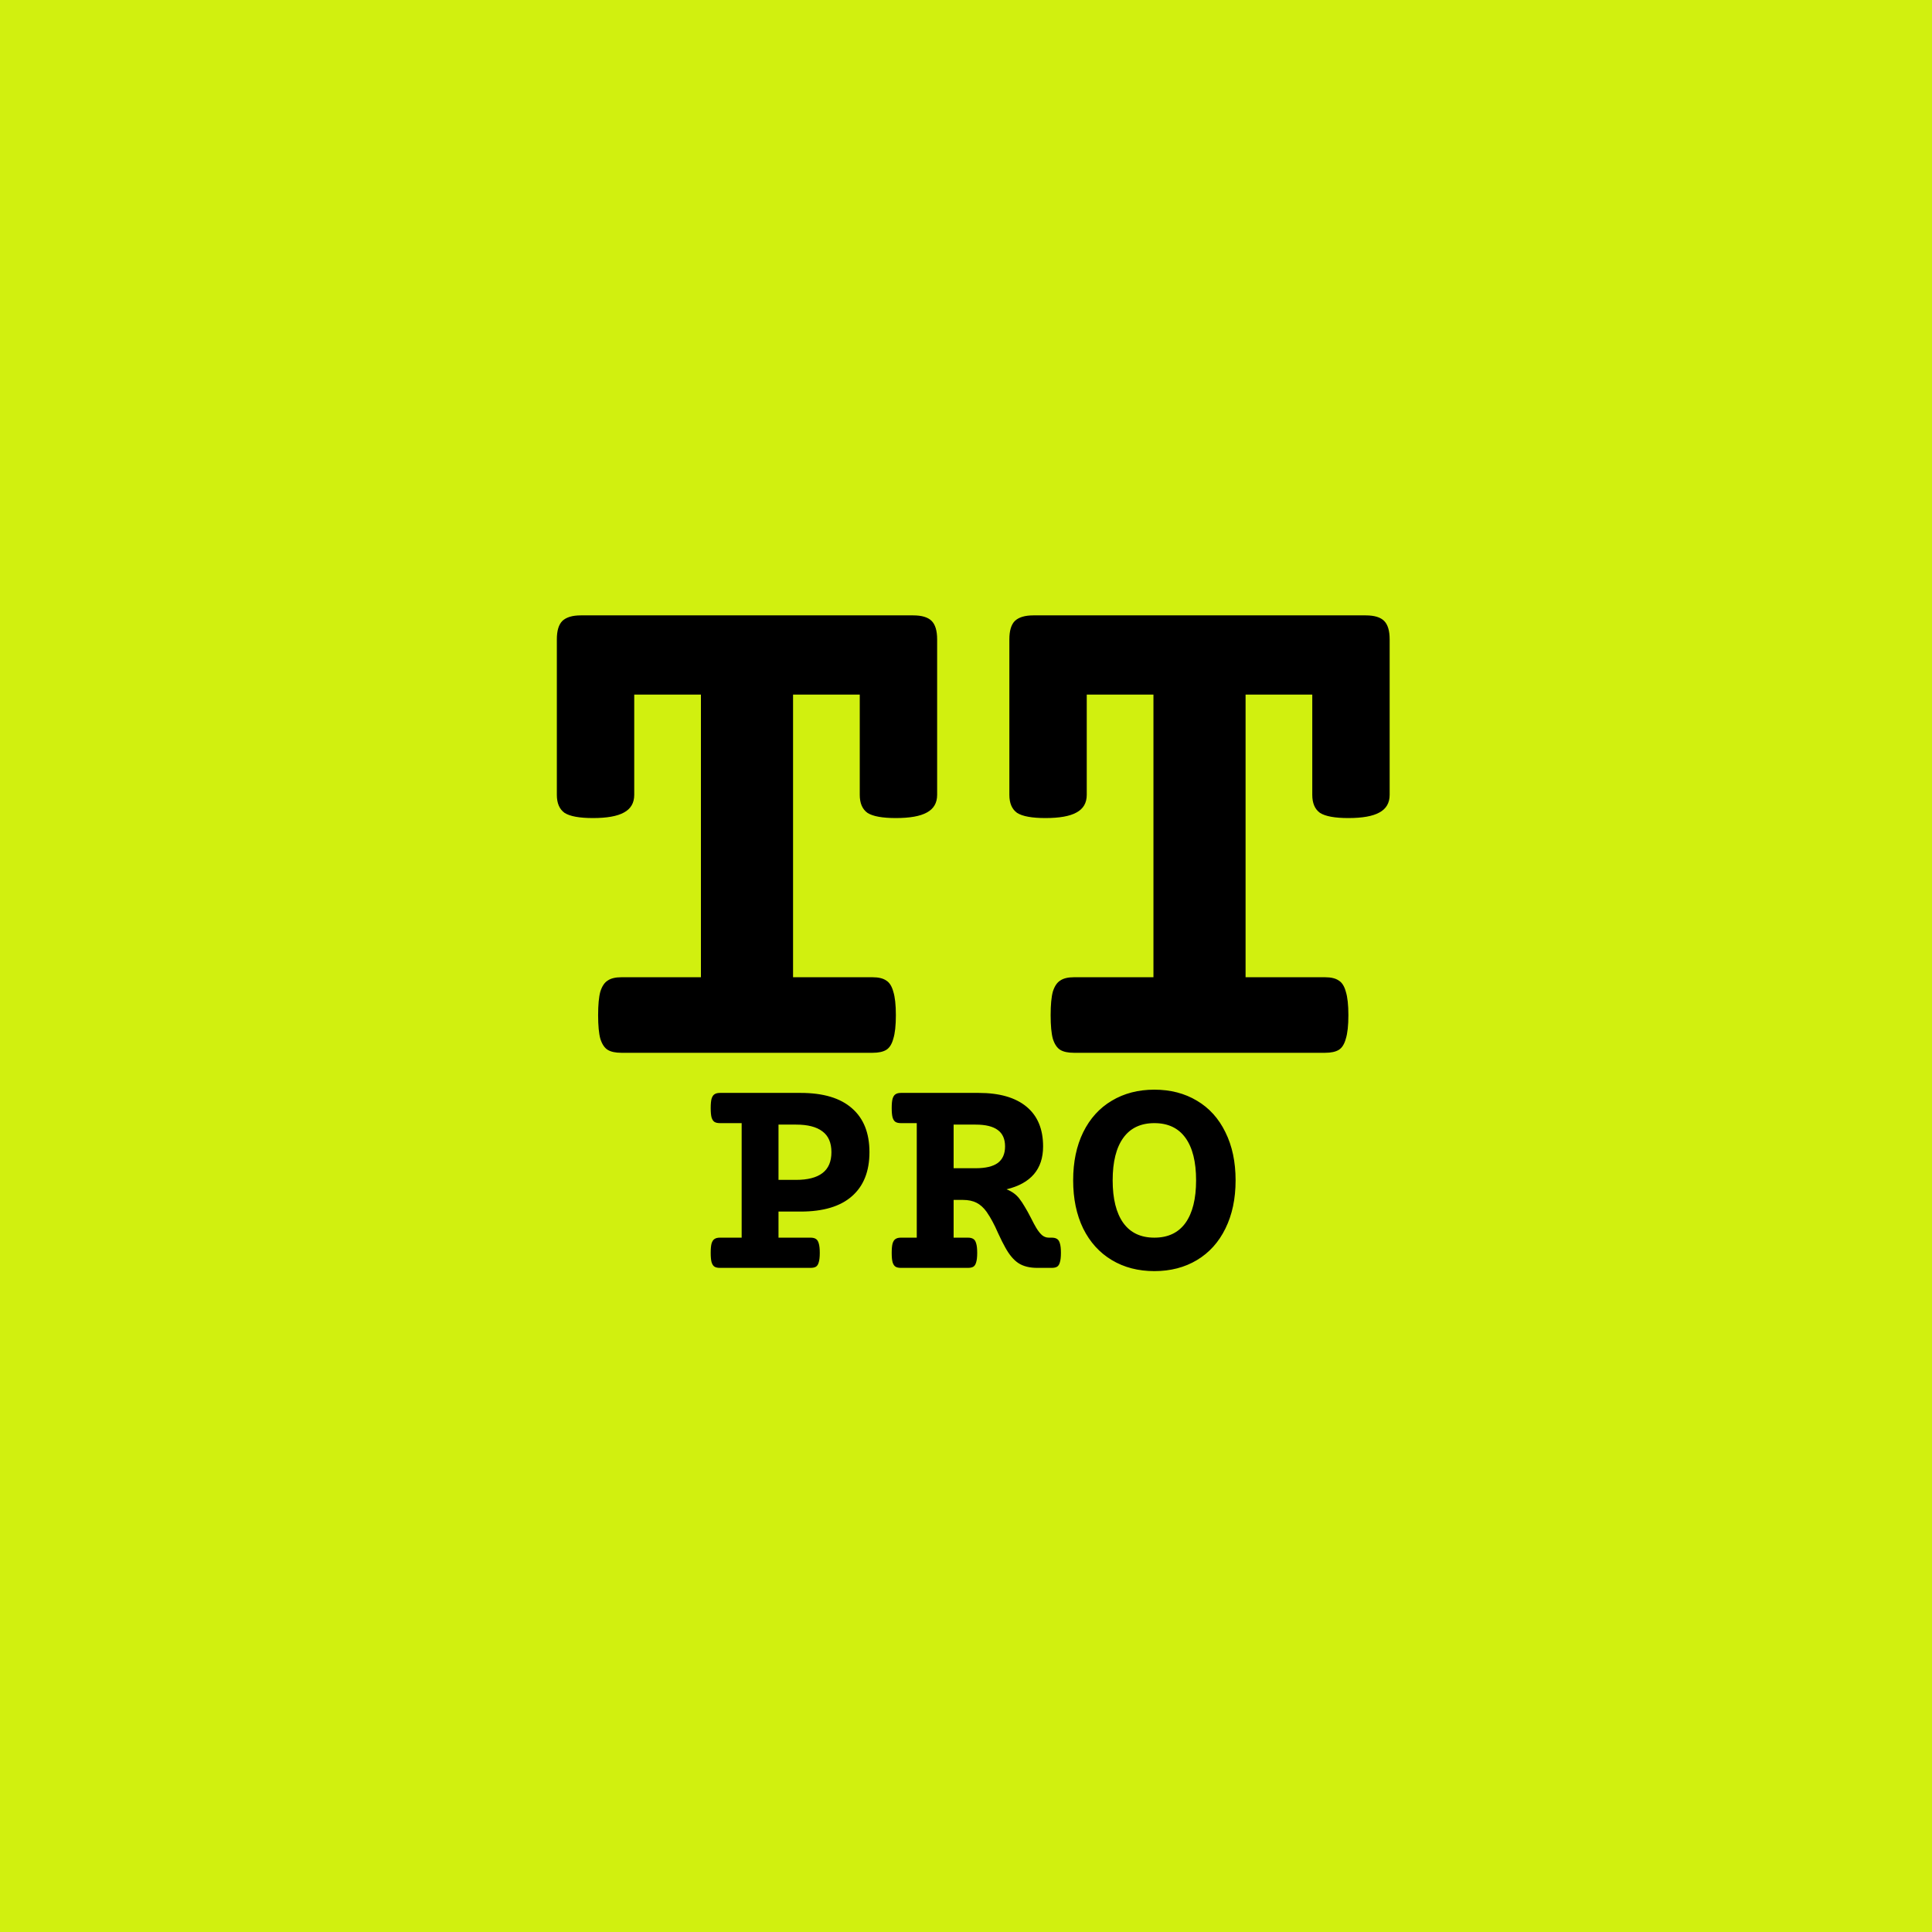
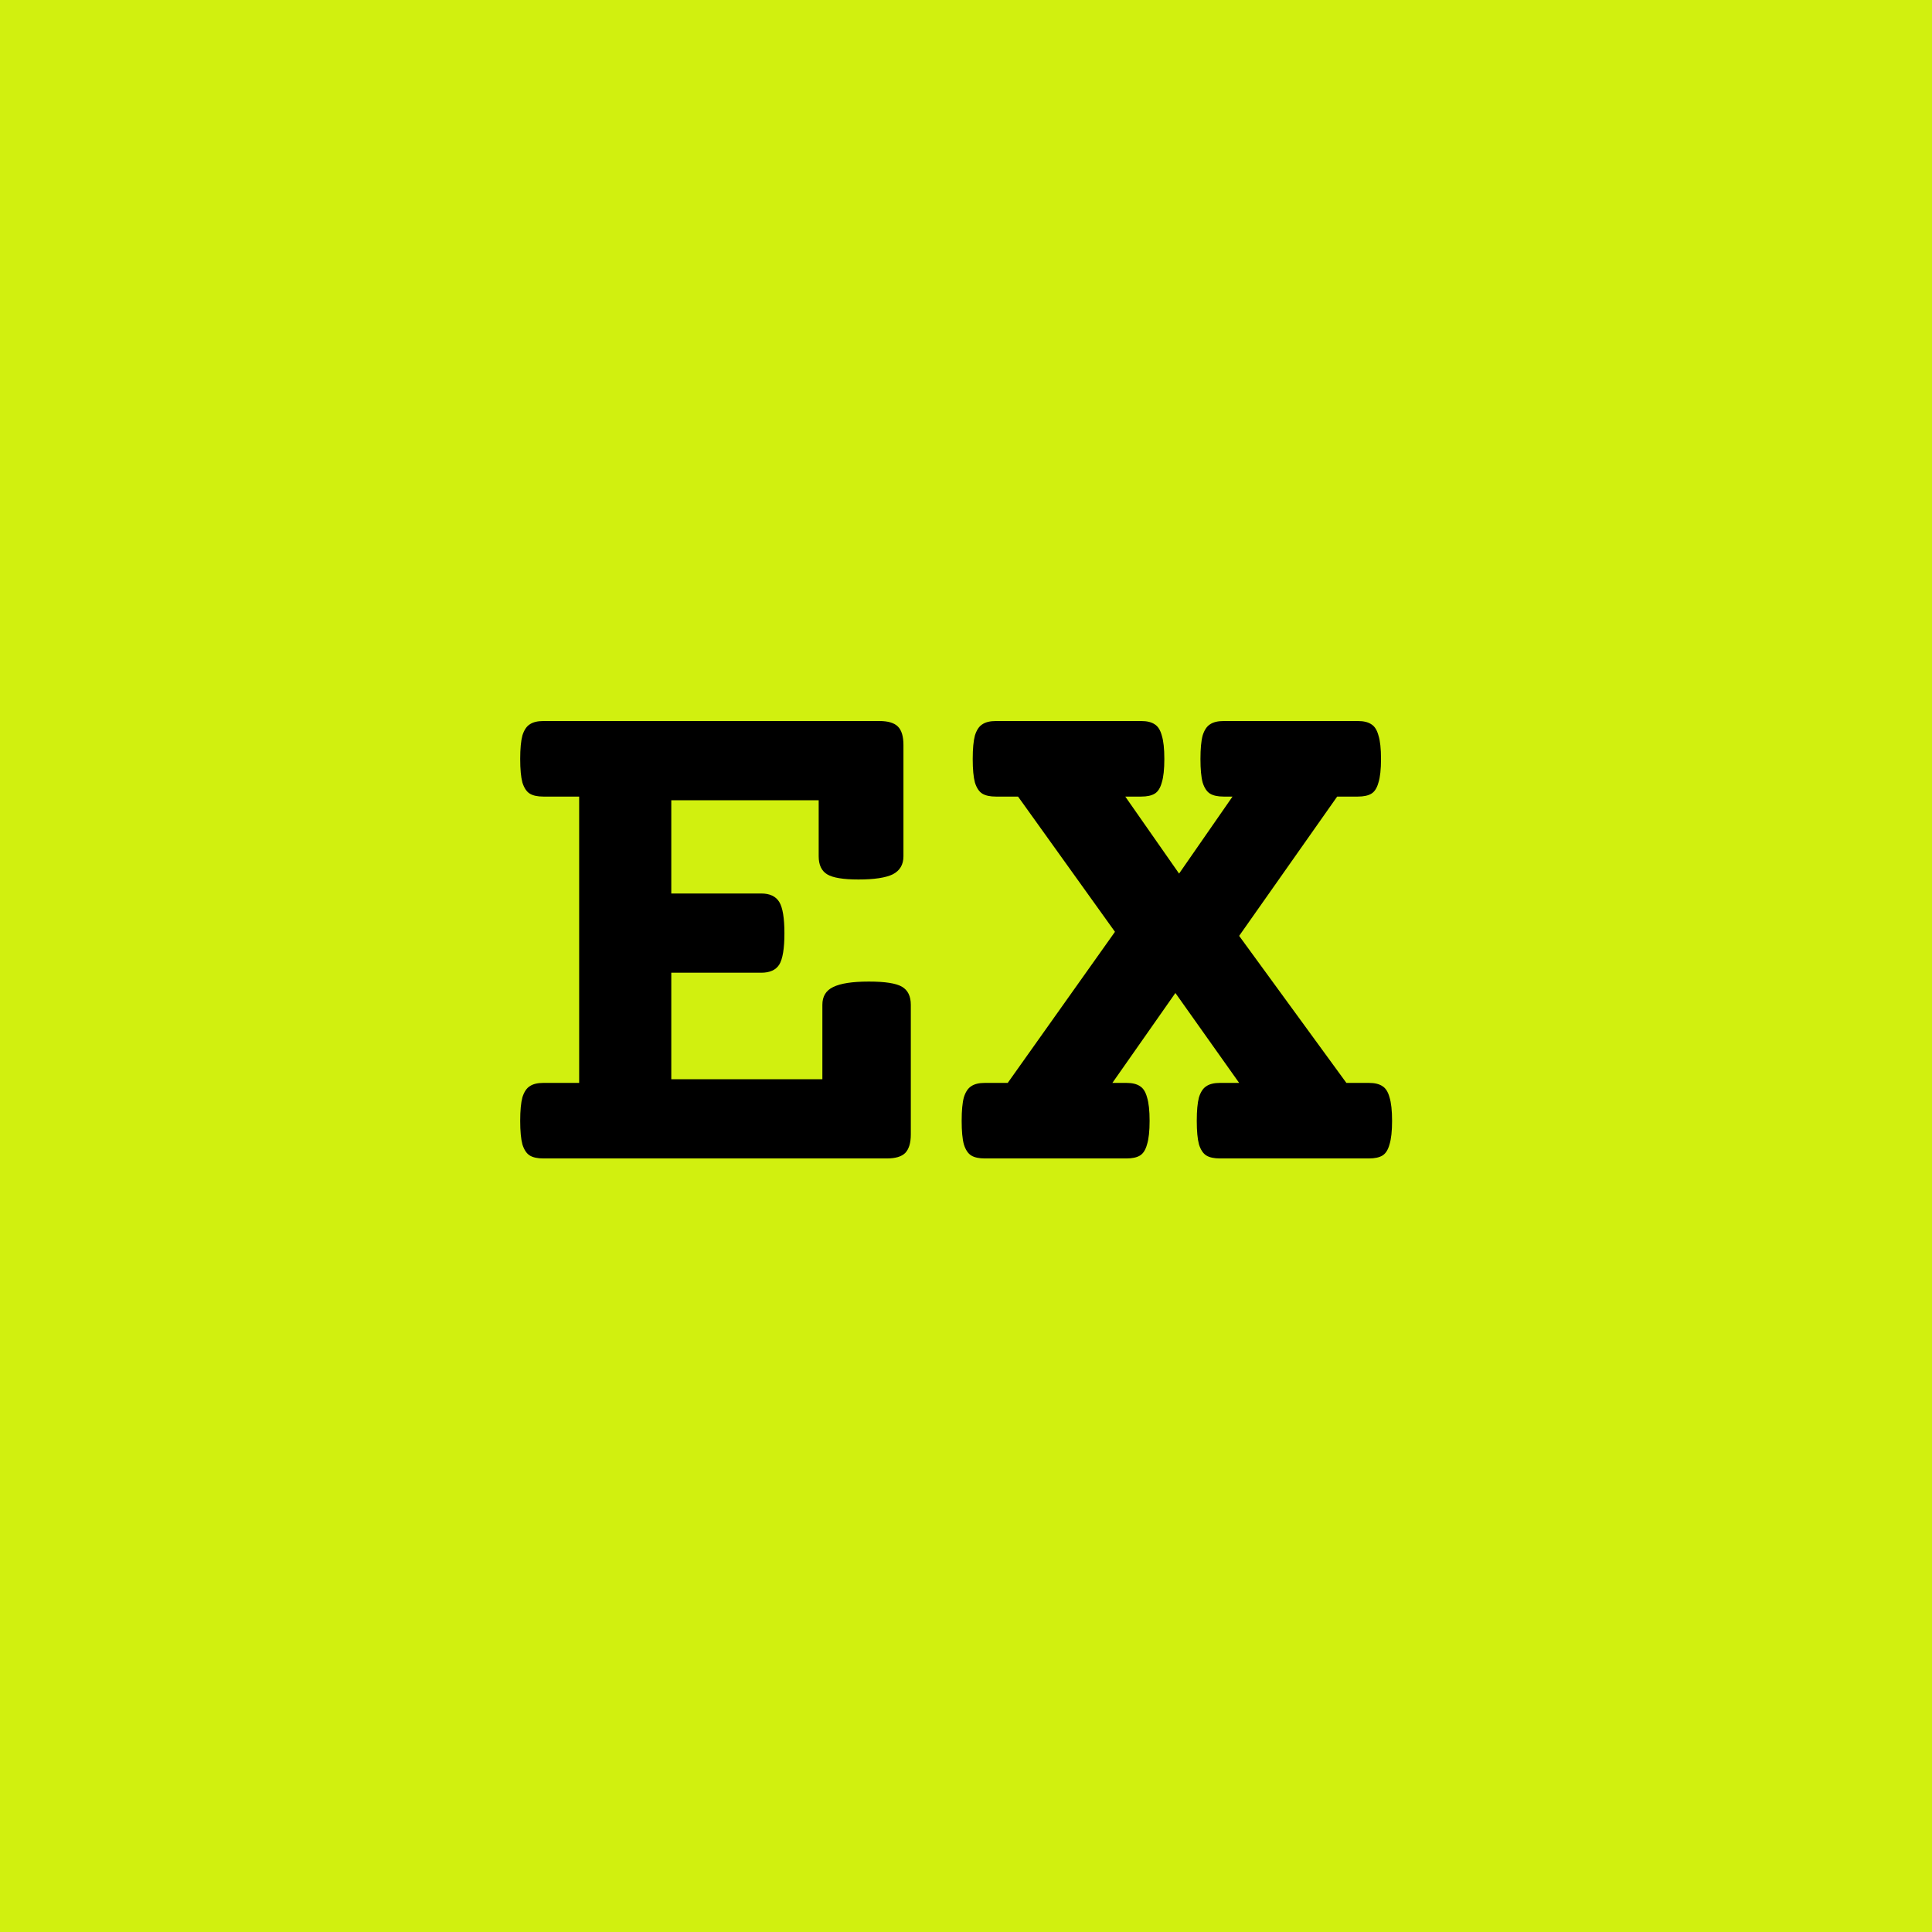
<svg xmlns="http://www.w3.org/2000/svg" width="512" height="512" viewBox="0 0 512 512" fill="none">
-   <g clip-path="url(#clip0_1_2)">
-     <rect width="512" height="512" fill="#D1F00F" />
-     <path d="M242.004 163.082C244.283 163.082 245.91 163.57 246.887 164.547C247.863 165.523 248.352 167.151 248.352 169.43V210.641C248.352 212.789 247.44 214.352 245.617 215.328C243.859 216.305 241.125 216.793 237.414 216.793C233.833 216.793 231.327 216.337 229.895 215.426C228.527 214.449 227.844 212.854 227.844 210.641V184.078H210.168V258.98H231.262C232.824 258.98 234.029 259.273 234.875 259.859C235.721 260.38 236.34 261.357 236.73 262.789C237.186 264.221 237.414 266.305 237.414 269.039C237.414 271.773 237.186 273.857 236.73 275.289C236.34 276.721 235.721 277.698 234.875 278.219C234.029 278.74 232.824 279 231.262 279H164.66C163.098 279 161.893 278.74 161.047 278.219C160.201 277.698 159.549 276.721 159.094 275.289C158.703 273.857 158.508 271.773 158.508 269.039C158.508 266.305 158.703 264.221 159.094 262.789C159.549 261.357 160.201 260.38 161.047 259.859C161.893 259.273 163.098 258.98 164.66 258.98H185.754V184.078H168.078V210.641C168.078 212.789 167.167 214.352 165.344 215.328C163.586 216.305 160.852 216.793 157.141 216.793C153.56 216.793 151.053 216.337 149.621 215.426C148.254 214.449 147.57 212.854 147.57 210.641V169.43C147.57 167.151 148.059 165.523 149.035 164.547C150.077 163.57 151.704 163.082 153.918 163.082H242.004ZM361.926 163.082C364.204 163.082 365.832 163.57 366.809 164.547C367.785 165.523 368.273 167.151 368.273 169.43V210.641C368.273 212.789 367.362 214.352 365.539 215.328C363.781 216.305 361.047 216.793 357.336 216.793C353.755 216.793 351.249 216.337 349.816 215.426C348.449 214.449 347.766 212.854 347.766 210.641V184.078H330.09V258.98H351.184C352.746 258.98 353.951 259.273 354.797 259.859C355.643 260.38 356.262 261.357 356.652 262.789C357.108 264.221 357.336 266.305 357.336 269.039C357.336 271.773 357.108 273.857 356.652 275.289C356.262 276.721 355.643 277.698 354.797 278.219C353.951 278.74 352.746 279 351.184 279H284.582C283.02 279 281.815 278.74 280.969 278.219C280.122 277.698 279.471 276.721 279.016 275.289C278.625 273.857 278.43 271.773 278.43 269.039C278.43 266.305 278.625 264.221 279.016 262.789C279.471 261.357 280.122 260.38 280.969 259.859C281.815 259.273 283.02 258.98 284.582 258.98H305.676V184.078H288V210.641C288 212.789 287.089 214.352 285.266 215.328C283.508 216.305 280.773 216.793 277.062 216.793C273.482 216.793 270.975 216.337 269.543 215.426C268.176 214.449 267.492 212.854 267.492 210.641V169.43C267.492 167.151 267.98 165.523 268.957 164.547C269.999 163.57 271.626 163.082 273.84 163.082H361.926Z" fill="black" />
-     <path d="M212.172 289.633C218.161 289.633 222.693 290.987 225.766 293.695C228.865 296.378 230.414 300.258 230.414 305.336C230.414 310.414 228.865 314.307 225.766 317.016C222.693 319.724 218.161 321.078 212.172 321.078H206.312V327.992H214.789C215.414 327.992 215.896 328.109 216.234 328.344C216.573 328.552 216.82 328.943 216.977 329.516C217.159 330.089 217.25 330.922 217.25 332.016C217.25 333.109 217.159 333.943 216.977 334.516C216.82 335.089 216.573 335.479 216.234 335.688C215.896 335.896 215.414 336 214.789 336H190.805C190.18 336 189.698 335.896 189.359 335.688C189.021 335.479 188.76 335.089 188.578 334.516C188.422 333.943 188.344 333.109 188.344 332.016C188.344 330.922 188.422 330.089 188.578 329.516C188.76 328.943 189.021 328.552 189.359 328.344C189.698 328.109 190.18 327.992 190.805 327.992H196.547V297.641H190.805C190.18 297.641 189.698 297.536 189.359 297.328C189.021 297.12 188.76 296.729 188.578 296.156C188.422 295.583 188.344 294.75 188.344 293.656C188.344 292.562 188.422 291.729 188.578 291.156C188.76 290.583 189.021 290.193 189.359 289.984C189.698 289.75 190.18 289.633 190.805 289.633H212.172ZM206.312 312.68H210.961C214.06 312.68 216.391 312.081 217.953 310.883C219.542 309.685 220.336 307.836 220.336 305.336C220.336 302.836 219.542 301 217.953 299.828C216.391 298.63 214.06 298.031 210.961 298.031H206.312V312.68ZM259.359 289.633C264.854 289.633 269.073 290.844 272.016 293.266C274.958 295.688 276.43 299.203 276.43 303.812C276.43 309.828 273.201 313.617 266.742 315.18C268.148 315.727 269.268 316.534 270.102 317.602C270.648 318.305 271.143 319.047 271.586 319.828C272.055 320.583 272.589 321.547 273.188 322.719C273.812 323.969 274.294 324.867 274.633 325.414C275.154 326.273 275.674 326.924 276.195 327.367C276.716 327.784 277.302 327.992 277.953 327.992H278.695C279.32 327.992 279.802 328.109 280.141 328.344C280.479 328.552 280.727 328.943 280.883 329.516C281.065 330.089 281.156 330.922 281.156 332.016C281.156 333.109 281.065 333.943 280.883 334.516C280.727 335.089 280.479 335.479 280.141 335.688C279.802 335.896 279.32 336 278.695 336H274.906C272.849 336 271.182 335.583 269.906 334.75C268.63 333.917 267.458 332.523 266.391 330.57C265.87 329.659 265.245 328.409 264.516 326.82C263.995 325.622 263.5 324.594 263.031 323.734C262.562 322.849 262.042 321.99 261.469 321.156C260.661 320.036 259.763 319.229 258.773 318.734C257.784 318.24 256.599 317.992 255.219 317.992H252.719V327.992H256.508C257.133 327.992 257.615 328.109 257.953 328.344C258.292 328.552 258.539 328.943 258.695 329.516C258.878 330.089 258.969 330.922 258.969 332.016C258.969 333.109 258.878 333.943 258.695 334.516C258.539 335.089 258.292 335.479 257.953 335.688C257.615 335.896 257.133 336 256.508 336H238.773C238.148 336 237.667 335.896 237.328 335.688C236.99 335.479 236.729 335.089 236.547 334.516C236.391 333.943 236.312 333.109 236.312 332.016C236.312 330.922 236.391 330.089 236.547 329.516C236.729 328.943 236.99 328.552 237.328 328.344C237.667 328.109 238.148 327.992 238.773 327.992H242.953V297.641H238.773C238.148 297.641 237.667 297.536 237.328 297.328C236.99 297.12 236.729 296.729 236.547 296.156C236.391 295.583 236.312 294.75 236.312 293.656C236.312 292.562 236.391 291.729 236.547 291.156C236.729 290.583 236.99 290.193 237.328 289.984C237.667 289.75 238.148 289.633 238.773 289.633H259.359ZM252.719 309.594H258.539C261.195 309.594 263.161 309.125 264.438 308.188C265.714 307.224 266.352 305.766 266.352 303.812C266.352 301.859 265.714 300.414 264.438 299.477C263.161 298.513 261.195 298.031 258.539 298.031H252.719V309.594ZM305.922 288.773C310.193 288.773 313.956 289.75 317.211 291.703C320.466 293.63 322.979 296.417 324.75 300.062C326.547 303.682 327.445 307.927 327.445 312.797C327.445 317.667 326.547 321.924 324.75 325.57C322.979 329.19 320.466 331.977 317.211 333.93C313.956 335.883 310.193 336.859 305.922 336.859C301.651 336.859 297.888 335.883 294.633 333.93C291.378 331.977 288.852 329.19 287.055 325.57C285.284 321.924 284.398 317.667 284.398 312.797C284.398 307.927 285.284 303.682 287.055 300.062C288.852 296.417 291.378 293.63 294.633 291.703C297.888 289.75 301.651 288.773 305.922 288.773ZM305.922 297.641C302.302 297.641 299.555 298.943 297.68 301.547C295.805 304.151 294.867 307.901 294.867 312.797C294.867 317.693 295.805 321.456 297.68 324.086C299.555 326.69 302.302 327.992 305.922 327.992C309.542 327.992 312.289 326.69 314.164 324.086C316.039 321.456 316.977 317.693 316.977 312.797C316.977 307.901 316.039 304.151 314.164 301.547C312.289 298.943 309.542 297.641 305.922 297.641Z" fill="black" />
-   </g>
-   <defs>
-     <clipPath id="clip0_1_2">
-       <rect width="512" height="512" fill="white" />
-     </clipPath>
-   </defs>
+   <rect width="512" height="512" fill="#D1F00F" />
+   <path d="M233.074 191.082C235.353 191.082 236.98 191.57 237.957 192.547C238.934 193.523 239.422 195.151 239.422 197.43V226.922C239.422 229.135 238.478 230.73 236.59 231.707C234.702 232.618 231.674 233.074 227.508 233.074C223.471 233.074 220.704 232.618 219.207 231.707C217.71 230.796 216.961 229.201 216.961 226.922V212.078H177.898V236.785H201.727C204.005 236.785 205.6 237.534 206.512 239.031C207.423 240.529 207.879 243.296 207.879 247.332C207.879 251.368 207.423 254.135 206.512 255.633C205.6 257.065 204.005 257.781 201.727 257.781H177.898V286.004H217.938V266.277C217.938 264.064 218.882 262.501 220.77 261.59C222.723 260.613 225.88 260.125 230.242 260.125C234.539 260.125 237.469 260.581 239.031 261.492C240.594 262.404 241.375 263.999 241.375 266.277V300.652C241.375 302.866 240.887 304.493 239.91 305.535C238.934 306.512 237.306 307 235.027 307H144.012C142.449 307 141.245 306.74 140.398 306.219C139.552 305.698 138.901 304.721 138.445 303.289C138.055 301.857 137.859 299.773 137.859 297.039C137.859 294.305 138.055 292.221 138.445 290.789C138.901 289.357 139.552 288.38 140.398 287.859C141.245 287.273 142.449 286.98 144.012 286.98H153.484V211.102H144.012C142.449 211.102 141.245 210.841 140.398 210.32C139.552 209.799 138.901 208.823 138.445 207.391C138.055 205.958 137.859 203.875 137.859 201.141C137.859 198.406 138.055 196.323 138.445 194.891C138.901 193.458 139.552 192.482 140.398 191.961C141.245 191.375 142.449 191.082 144.012 191.082H233.074ZM359.832 191.082C361.395 191.082 362.599 191.375 363.445 191.961C364.292 192.482 364.91 193.458 365.301 194.891C365.757 196.323 365.984 198.406 365.984 201.141C365.984 203.875 365.757 205.958 365.301 207.391C364.91 208.823 364.292 209.799 363.445 210.32C362.599 210.841 361.395 211.102 359.832 211.102H354.363L328.387 248.016L356.805 286.98H362.762C364.324 286.98 365.529 287.273 366.375 287.859C367.221 288.38 367.84 289.357 368.23 290.789C368.686 292.221 368.914 294.305 368.914 297.039C368.914 299.773 368.686 301.857 368.23 303.289C367.84 304.721 367.221 305.698 366.375 306.219C365.529 306.74 364.324 307 362.762 307H323.309C321.746 307 320.542 306.74 319.695 306.219C318.849 305.698 318.198 304.721 317.742 303.289C317.352 301.857 317.156 299.773 317.156 297.039C317.156 294.305 317.352 292.221 317.742 290.789C318.198 289.357 318.849 288.38 319.695 287.859C320.542 287.273 321.746 286.98 323.309 286.98H328.387L311.492 263.152L294.793 286.98H298.504C300.066 286.98 301.271 287.273 302.117 287.859C302.964 288.38 303.582 289.357 303.973 290.789C304.428 292.221 304.656 294.305 304.656 297.039C304.656 299.773 304.428 301.857 303.973 303.289C303.582 304.721 302.964 305.698 302.117 306.219C301.271 306.74 300.066 307 298.504 307H261.004C259.441 307 258.237 306.74 257.391 306.219C256.544 305.698 255.893 304.721 255.438 303.289C255.047 301.857 254.852 299.773 254.852 297.039C254.852 294.305 255.047 292.221 255.438 290.789C255.893 289.357 256.544 288.38 257.391 287.859C258.237 287.273 259.441 286.98 261.004 286.98H267.059L295.477 246.941L269.793 211.102H263.934C262.371 211.102 261.167 210.841 260.32 210.32C259.474 209.799 258.823 208.823 258.367 207.391C257.977 205.958 257.781 203.875 257.781 201.141C257.781 198.406 257.977 196.323 258.367 194.891C258.823 193.458 259.474 192.482 260.32 191.961C261.167 191.375 262.371 191.082 263.934 191.082H302.41C303.973 191.082 305.177 191.375 306.023 191.961C306.87 192.482 307.488 193.458 307.879 194.891C308.335 196.323 308.562 198.406 308.562 201.141C308.562 203.875 308.335 205.958 307.879 207.391C307.488 208.823 306.87 209.799 306.023 210.32C305.177 210.841 303.973 211.102 302.41 211.102H298.211L312.469 231.512L326.629 211.102H324.285C322.723 211.102 321.518 210.841 320.672 210.32C319.826 209.799 319.174 208.823 318.719 207.391C318.328 205.958 318.133 203.875 318.133 201.141C318.133 198.406 318.328 196.323 318.719 194.891C319.174 193.458 319.826 192.482 320.672 191.961C321.518 191.375 322.723 191.082 324.285 191.082H359.832Z" fill="black" />
</svg>
